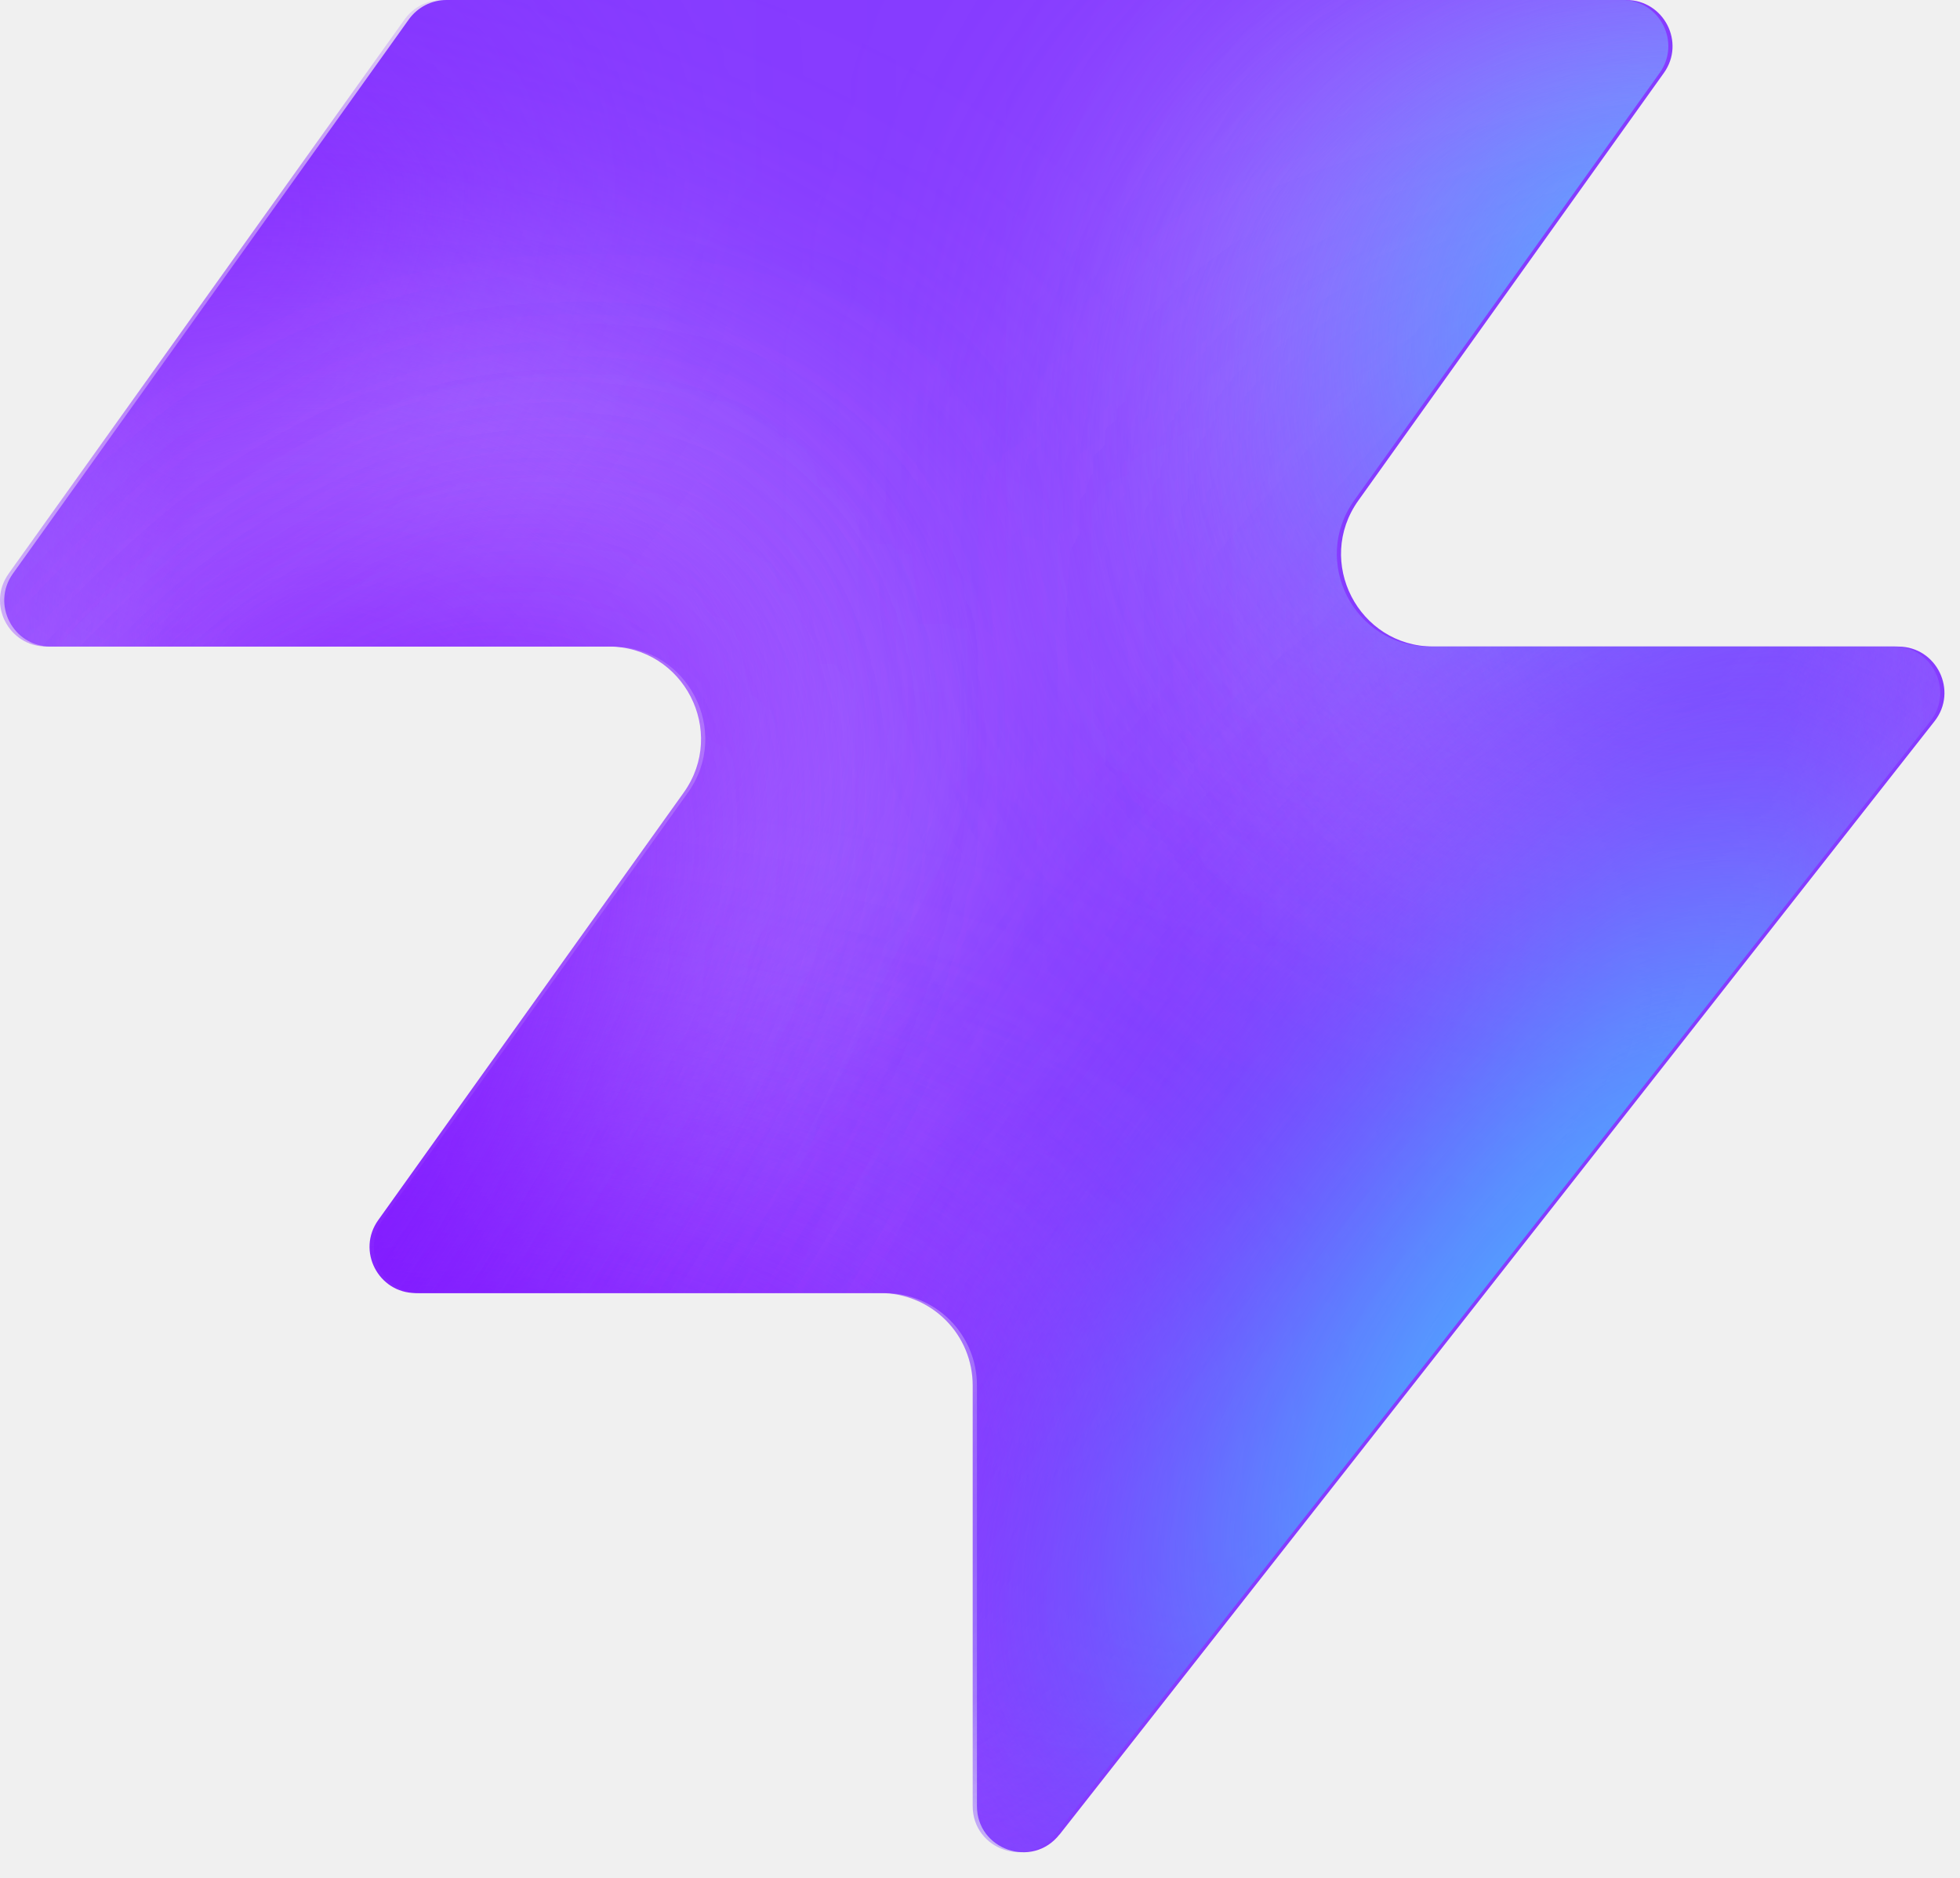
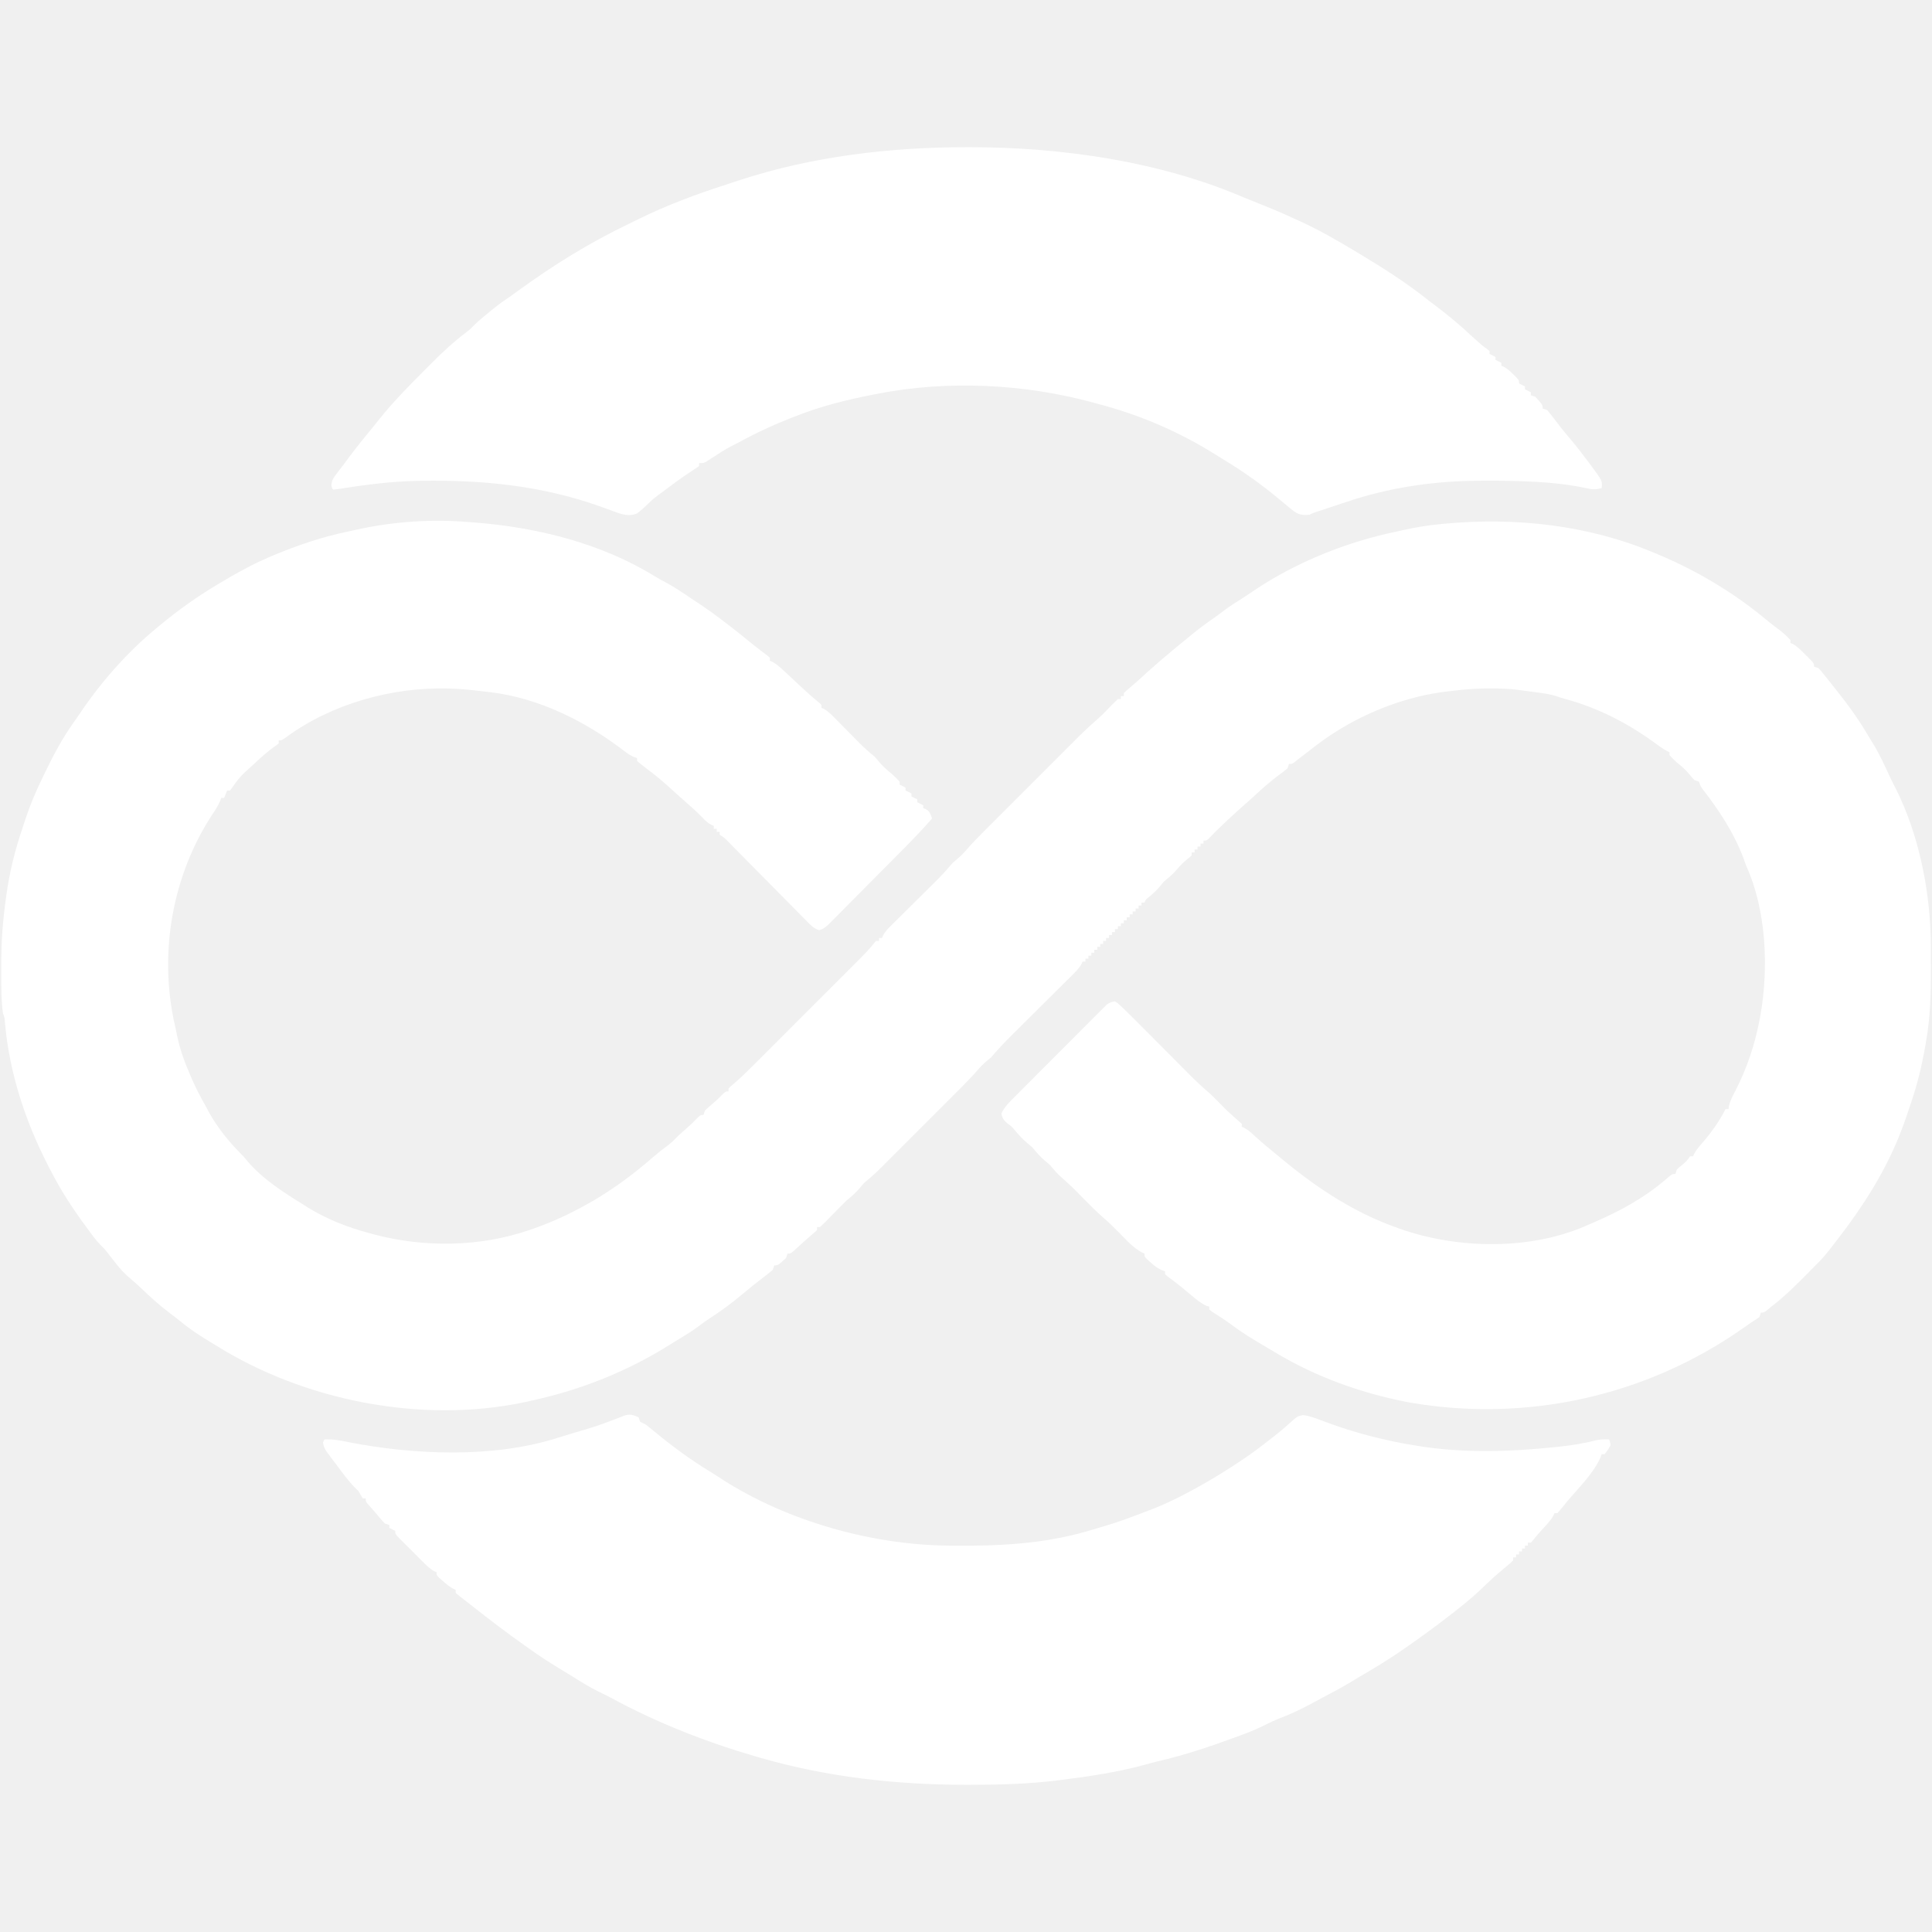
- <svg xmlns="http://www.w3.org/2000/svg" width="48" height="46" fill="none" viewBox="0 0 48 46">
-   <path fill="#863bff" d="M25.946 44.938c-.664.845-2.021.375-2.021-.698V33.937a2.26 2.26 0 0 0-2.262-2.262H10.287c-.92 0-1.456-1.04-.92-1.788l7.48-10.471c1.07-1.497 0-3.578-1.842-3.578H1.237c-.92 0-1.456-1.04-.92-1.788L10.013.474c.214-.297.556-.474.92-.474h28.894c.92 0 1.456 1.04.92 1.788l-7.48 10.471c-1.07 1.498 0 3.579 1.842 3.579h11.377c.943 0 1.473 1.088.89 1.83L25.947 44.94z" style="fill:#863bff;fill:color(display-p3 .525 .23 1);fill-opacity:1" />
-   <mask id="a" width="48" height="46" x="0" y="0" maskUnits="userSpaceOnUse" style="mask-type:alpha">
-     <path fill="#000" d="M25.842 44.938c-.664.844-2.021.375-2.021-.698V33.937a2.26 2.26 0 0 0-2.262-2.262H10.183c-.92 0-1.456-1.04-.92-1.788l7.48-10.471c1.07-1.498 0-3.579-1.842-3.579H1.133c-.92 0-1.456-1.04-.92-1.787L9.91.473c.214-.297.556-.474.92-.474h28.894c.92 0 1.456 1.04.92 1.788l-7.48 10.471c-1.07 1.498 0 3.578 1.842 3.578h11.377c.943 0 1.473 1.088.89 1.832L25.843 44.94z" style="fill:#000;fill-opacity:1" />
-   </mask>
-   <g mask="url(#a)">
-     <g filter="url(#b)">
-       <ellipse cx="5.508" cy="14.704" fill="#ede6ff" rx="5.508" ry="14.704" style="fill:#ede6ff;fill:color(display-p3 .927 .903 1);fill-opacity:1" transform="matrix(.00324 1 1 -.00324 -4.47 31.516)" />
-     </g>
-     <g filter="url(#c)">
-       <ellipse cx="10.399" cy="29.851" fill="#ede6ff" rx="10.399" ry="29.851" style="fill:#ede6ff;fill:color(display-p3 .927 .903 1);fill-opacity:1" transform="matrix(.00324 1 1 -.00324 -39.328 7.883)" />
-     </g>
-     <g filter="url(#d)">
-       <ellipse cx="5.508" cy="30.487" fill="#7e14ff" rx="5.508" ry="30.487" style="fill:#7e14ff;fill:color(display-p3 .492 .077 1);fill-opacity:1" transform="rotate(89.814 -25.913 -14.639)scale(1 -1)" />
-     </g>
-     <g filter="url(#e)">
-       <ellipse cx="5.508" cy="30.599" fill="#7e14ff" rx="5.508" ry="30.599" style="fill:#7e14ff;fill:color(display-p3 .492 .077 1);fill-opacity:1" transform="rotate(89.814 -32.644 -3.334)scale(1 -1)" />
-     </g>
-     <g filter="url(#f)">
-       <ellipse cx="5.508" cy="30.599" fill="#7e14ff" rx="5.508" ry="30.599" style="fill:#7e14ff;fill:color(display-p3 .492 .077 1);fill-opacity:1" transform="matrix(.00324 1 1 -.00324 -34.34 30.47)" />
-     </g>
-     <g filter="url(#g)">
-       <ellipse cx="14.072" cy="22.078" fill="#ede6ff" rx="14.072" ry="22.078" style="fill:#ede6ff;fill:color(display-p3 .927 .903 1);fill-opacity:1" transform="rotate(93.35 24.506 48.493)scale(-1 1)" />
-     </g>
-     <g filter="url(#h)">
-       <ellipse cx="3.47" cy="21.501" fill="#7e14ff" rx="3.47" ry="21.501" style="fill:#7e14ff;fill:color(display-p3 .492 .077 1);fill-opacity:1" transform="rotate(89.009 28.708 47.59)scale(-1 1)" />
-     </g>
-     <g filter="url(#i)">
-       <ellipse cx="3.47" cy="21.501" fill="#7e14ff" rx="3.47" ry="21.501" style="fill:#7e14ff;fill:color(display-p3 .492 .077 1);fill-opacity:1" transform="rotate(89.009 28.708 47.59)scale(-1 1)" />
-     </g>
-     <g filter="url(#j)">
-       <ellipse cx=".387" cy="8.972" fill="#7e14ff" rx="4.407" ry="29.108" style="fill:#7e14ff;fill:color(display-p3 .492 .077 1);fill-opacity:1" transform="rotate(39.51 .387 8.972)" />
-     </g>
-     <g filter="url(#k)">
-       <ellipse cx="47.523" cy="-6.092" fill="#7e14ff" rx="4.407" ry="29.108" style="fill:#7e14ff;fill:color(display-p3 .492 .077 1);fill-opacity:1" transform="rotate(37.892 47.523 -6.092)" />
-     </g>
-     <g filter="url(#l)">
-       <ellipse cx="41.412" cy="6.333" fill="#47bfff" rx="5.971" ry="9.665" style="fill:#47bfff;fill:color(display-p3 .28 .748 1);fill-opacity:1" transform="rotate(37.892 41.412 6.333)" />
-     </g>
-     <g filter="url(#m)">
-       <ellipse cx="-1.879" cy="38.332" fill="#7e14ff" rx="4.407" ry="29.108" style="fill:#7e14ff;fill:color(display-p3 .492 .077 1);fill-opacity:1" transform="rotate(37.892 -1.88 38.332)" />
-     </g>
-     <g filter="url(#n)">
-       <ellipse cx="-1.879" cy="38.332" fill="#7e14ff" rx="4.407" ry="29.108" style="fill:#7e14ff;fill:color(display-p3 .492 .077 1);fill-opacity:1" transform="rotate(37.892 -1.88 38.332)" />
-     </g>
-     <g filter="url(#o)">
-       <ellipse cx="35.651" cy="29.907" fill="#7e14ff" rx="4.407" ry="29.108" style="fill:#7e14ff;fill:color(display-p3 .492 .077 1);fill-opacity:1" transform="rotate(37.892 35.651 29.907)" />
-     </g>
-     <g filter="url(#p)">
-       <ellipse cx="38.418" cy="32.4" fill="#47bfff" rx="5.971" ry="15.297" style="fill:#47bfff;fill:color(display-p3 .28 .748 1);fill-opacity:1" transform="rotate(37.892 38.418 32.4)" />
-     </g>
-   </g>
-   <defs>
-     <filter id="b" width="60.045" height="41.654" x="-19.77" y="16.149" color-interpolation-filters="sRGB" filterUnits="userSpaceOnUse">
-       <feFlood flood-opacity="0" result="BackgroundImageFix" />
-       <feBlend in="SourceGraphic" in2="BackgroundImageFix" result="shape" />
-       <feGaussianBlur result="effect1_foregroundBlur_2002_17158" stdDeviation="7.659" />
-     </filter>
-     <filter id="c" width="90.34" height="51.437" x="-54.613" y="-7.533" color-interpolation-filters="sRGB" filterUnits="userSpaceOnUse">
-       <feFlood flood-opacity="0" result="BackgroundImageFix" />
-       <feBlend in="SourceGraphic" in2="BackgroundImageFix" result="shape" />
-       <feGaussianBlur result="effect1_foregroundBlur_2002_17158" stdDeviation="7.659" />
-     </filter>
-     <filter id="d" width="79.355" height="29.4" x="-49.64" y="2.03" color-interpolation-filters="sRGB" filterUnits="userSpaceOnUse">
-       <feFlood flood-opacity="0" result="BackgroundImageFix" />
-       <feBlend in="SourceGraphic" in2="BackgroundImageFix" result="shape" />
-       <feGaussianBlur result="effect1_foregroundBlur_2002_17158" stdDeviation="4.596" />
-     </filter>
-     <filter id="e" width="79.579" height="29.4" x="-45.045" y="20.029" color-interpolation-filters="sRGB" filterUnits="userSpaceOnUse">
-       <feFlood flood-opacity="0" result="BackgroundImageFix" />
-       <feBlend in="SourceGraphic" in2="BackgroundImageFix" result="shape" />
-       <feGaussianBlur result="effect1_foregroundBlur_2002_17158" stdDeviation="4.596" />
-     </filter>
-     <filter id="f" width="79.579" height="29.4" x="-43.513" y="21.178" color-interpolation-filters="sRGB" filterUnits="userSpaceOnUse">
-       <feFlood flood-opacity="0" result="BackgroundImageFix" />
-       <feBlend in="SourceGraphic" in2="BackgroundImageFix" result="shape" />
-       <feGaussianBlur result="effect1_foregroundBlur_2002_17158" stdDeviation="4.596" />
-     </filter>
-     <filter id="g" width="74.749" height="58.852" x="15.756" y="-17.901" color-interpolation-filters="sRGB" filterUnits="userSpaceOnUse">
-       <feFlood flood-opacity="0" result="BackgroundImageFix" />
-       <feBlend in="SourceGraphic" in2="BackgroundImageFix" result="shape" />
-       <feGaussianBlur result="effect1_foregroundBlur_2002_17158" stdDeviation="7.659" />
-     </filter>
-     <filter id="h" width="61.377" height="25.362" x="23.548" y="2.284" color-interpolation-filters="sRGB" filterUnits="userSpaceOnUse">
-       <feFlood flood-opacity="0" result="BackgroundImageFix" />
-       <feBlend in="SourceGraphic" in2="BackgroundImageFix" result="shape" />
-       <feGaussianBlur result="effect1_foregroundBlur_2002_17158" stdDeviation="4.596" />
-     </filter>
-     <filter id="i" width="61.377" height="25.362" x="23.548" y="2.284" color-interpolation-filters="sRGB" filterUnits="userSpaceOnUse">
-       <feFlood flood-opacity="0" result="BackgroundImageFix" />
-       <feBlend in="SourceGraphic" in2="BackgroundImageFix" result="shape" />
-       <feGaussianBlur result="effect1_foregroundBlur_2002_17158" stdDeviation="4.596" />
-     </filter>
-     <filter id="j" width="56.045" height="63.649" x="-27.636" y="-22.853" color-interpolation-filters="sRGB" filterUnits="userSpaceOnUse">
-       <feFlood flood-opacity="0" result="BackgroundImageFix" />
-       <feBlend in="SourceGraphic" in2="BackgroundImageFix" result="shape" />
-       <feGaussianBlur result="effect1_foregroundBlur_2002_17158" stdDeviation="4.596" />
-     </filter>
-     <filter id="k" width="54.814" height="64.646" x="20.116" y="-38.415" color-interpolation-filters="sRGB" filterUnits="userSpaceOnUse">
-       <feFlood flood-opacity="0" result="BackgroundImageFix" />
-       <feBlend in="SourceGraphic" in2="BackgroundImageFix" result="shape" />
-       <feGaussianBlur result="effect1_foregroundBlur_2002_17158" stdDeviation="4.596" />
-     </filter>
-     <filter id="l" width="33.541" height="35.313" x="24.641" y="-11.323" color-interpolation-filters="sRGB" filterUnits="userSpaceOnUse">
-       <feFlood flood-opacity="0" result="BackgroundImageFix" />
-       <feBlend in="SourceGraphic" in2="BackgroundImageFix" result="shape" />
-       <feGaussianBlur result="effect1_foregroundBlur_2002_17158" stdDeviation="4.596" />
-     </filter>
-     <filter id="m" width="54.814" height="64.646" x="-29.286" y="6.009" color-interpolation-filters="sRGB" filterUnits="userSpaceOnUse">
-       <feFlood flood-opacity="0" result="BackgroundImageFix" />
-       <feBlend in="SourceGraphic" in2="BackgroundImageFix" result="shape" />
-       <feGaussianBlur result="effect1_foregroundBlur_2002_17158" stdDeviation="4.596" />
-     </filter>
-     <filter id="n" width="54.814" height="64.646" x="-29.286" y="6.009" color-interpolation-filters="sRGB" filterUnits="userSpaceOnUse">
-       <feFlood flood-opacity="0" result="BackgroundImageFix" />
-       <feBlend in="SourceGraphic" in2="BackgroundImageFix" result="shape" />
-       <feGaussianBlur result="effect1_foregroundBlur_2002_17158" stdDeviation="4.596" />
-     </filter>
-     <filter id="o" width="54.814" height="64.646" x="8.244" y="-2.416" color-interpolation-filters="sRGB" filterUnits="userSpaceOnUse">
-       <feFlood flood-opacity="0" result="BackgroundImageFix" />
-       <feBlend in="SourceGraphic" in2="BackgroundImageFix" result="shape" />
-       <feGaussianBlur result="effect1_foregroundBlur_2002_17158" stdDeviation="4.596" />
-     </filter>
-     <filter id="p" width="39.409" height="43.623" x="18.713" y="10.588" color-interpolation-filters="sRGB" filterUnits="userSpaceOnUse">
-       <feFlood flood-opacity="0" result="BackgroundImageFix" />
-       <feBlend in="SourceGraphic" in2="BackgroundImageFix" result="shape" />
-       <feGaussianBlur result="effect1_foregroundBlur_2002_17158" stdDeviation="4.596" />
-     </filter>
-   </defs>
+ <svg xmlns="http://www.w3.org/2000/svg" viewBox="369 369 1310 1310">
+   <path fill="#ffffff" d="m687 723 3.639.274c42.07 3.211 85.905 14.008 122.217 36.41 2.453 1.506 4.966 2.86 7.519 4.191 6.147 3.32 11.856 7.195 17.625 11.125q3.124 2.064 6.25 4.125A244 244 0 0 1 858 789l2.992 2.277a583 583 0 0 1 18.418 14.614c3.267 2.66 6.623 5.191 10.008 7.699L891 815v2l1.727.762c2.59 1.41 4.476 3.053 6.648 5.05l2.637 2.415c2.172 2.012 4.34 4.03 6.508 6.046l1.84 1.712q1.779 1.658 3.554 3.32c3.499 3.27 7.073 6.393 10.794 9.41.427.423.853.848 1.292 1.285v2l1.633.643c3.242 1.859 5.647 4.411 8.234 7.064l1.689 1.704q2.666 2.695 5.319 5.402 2.646 2.687 5.298 5.369a885 885 0 0 1 3.286 3.339c3.352 3.395 6.853 6.453 10.541 9.479a65 65 0 0 1 3 3.5c2.735 3.299 5.67 5.808 9 8.5 2.875 2.688 2.875 2.688 5 5v2l4 2v2l4 2v2l4 2v2l4 2v2l1.875.688c2.745 1.695 3.06 3.341 4.125 6.312-7.633 8.738-15.75 16.965-23.922 25.195l-2.129 2.146q-5.558 5.596-11.124 11.184-4.595 4.617-9.171 9.253-5.553 5.626-11.138 11.22a989 989 0 0 0-4.225 4.27 847 847 0 0 1-5.9 5.924l-1.744 1.794c-2.258 2.223-4.076 3.849-7.152 4.737-3.829-1.11-6.116-3.7-8.814-6.49l-1.855-1.858c-2.02-2.029-4.022-4.075-6.025-6.121q-2.1-2.116-4.202-4.23a3224 3224 0 0 1-11.03-11.17c-5.18-5.26-10.378-10.5-15.575-15.742q-4.153-4.189-8.29-8.393l-3.773-3.822-1.74-1.775c-2.816-2.926-2.816-2.926-6.191-5.122v-2h-2v-2h-2v-2l-1.766-.77c-2.476-1.363-4.04-2.872-5.984-4.918-3.246-3.33-6.594-6.432-10.117-9.464-2.407-2.085-4.77-4.213-7.133-6.348l-2.578-2.32q-2.176-1.957-4.344-3.922a177 177 0 0 0-9.687-8.067l-1.939-1.5a517 517 0 0 0-3.88-2.96c-1.56-1.198-3.071-2.46-4.572-3.731v-2l-2-.625c-2.531-1.16-4.21-2.202-6.375-3.875-26.125-20.16-57.966-36.183-91-40.125l-3.06-.378c-7.177-.87-14.337-1.698-21.565-1.997l-3.715-.16c-38.223-1.077-79.165 10.23-110.148 32.96C560 871 560 871 558 871v2c-1.489 1.27-1.489 1.27-3.535 2.703-4.25 3.085-8.086 6.446-11.903 10.047l-1.957 1.837c-8.828 7.912-8.828 7.912-15.605 17.413h-2l-2 5h-2l-.742 2.102c-1.453 3.348-3.357 6.256-5.383 9.273-26.63 40.687-35.892 91.886-26.008 139.547q.565 2.54 1.133 5.078.476 2.35.945 4.703c1.99 9.567 5.137 18.36 9.055 27.297l1.285 2.992c2.882 6.542 6.21 12.781 9.715 19.008l1.48 2.797c6.142 11.22 14.413 21.252 23.52 30.203a150 150 0 0 1 2.813 3.375c10.373 12.181 24.67 21.29 38.187 29.625l2.883 1.836c12.615 7.766 26.823 13.372 41.117 17.164l3.66 1.02c34.032 9.033 71.958 8.56 105.34-3.02l2.476-.843c13.16-4.552 25.412-10.305 37.524-17.157l2.984-1.687c14.314-8.388 27.566-18.194 40.066-29.066 3.675-3.19 7.433-6.17 11.368-9.036 2.418-1.851 4.456-4.034 6.582-6.211 2.527-2.296 5.076-4.568 7.625-6.84a108 108 0 0 0 5.375-5.223c2-1.937 2-1.937 4-1.937l1-3c1.637-1.613 1.637-1.613 3.688-3.312 2.696-2.276 5.244-4.58 7.687-7.126C861 1109 861 1109 863 1109v-2c1.44-1.421 1.44-1.421 3.45-3.082 4.683-3.987 9.023-8.25 13.365-12.604l2.55-2.545q3.428-3.421 6.85-6.849 3.6-3.602 7.203-7.202 6.043-6.041 12.081-12.087 6.965-6.972 13.937-13.934 6.009-6.003 12.013-12.011 3.575-3.579 7.155-7.154 3.987-3.984 7.969-7.976l2.373-2.366c3.132-3.144 6.178-6.26 8.956-9.725L963 1007h2v-2h2l.762-1.75c1.398-2.542 2.98-4.225 5.042-6.265l2.367-2.357 2.563-2.523 2.64-2.623q4.181-4.153 8.376-8.294 4.17-4.13 8.334-8.263 2.59-2.572 5.189-5.136c4.01-3.976 7.88-7.972 11.453-12.346 1.274-1.443 1.274-1.443 4.212-3.88a48.6 48.6 0 0 0 6.258-6.22c3.734-4.316 7.684-8.364 11.724-12.392l2.299-2.304a6770 6770 0 0 1 7.465-7.463l5.226-5.23q5.463-5.465 10.931-10.925 6.986-6.98 13.964-13.968 5.39-5.395 10.786-10.786l5.147-5.149q3.604-3.607 7.213-7.206l2.118-2.124a218 218 0 0 1 12.138-11.22c3.438-3.022 6.573-6.353 9.742-9.652 1.315-1.344 2.68-2.639 4.051-3.924h2v-2h2v-2c1.363-1.375 1.363-1.375 3.313-3 4.35-3.697 8.57-7.52 12.78-11.375a530 530 0 0 1 19.282-16.562l2.254-1.85q3.183-2.61 6.371-5.213l2.973-2.437c4.751-3.856 9.621-7.448 14.664-10.915a166 166 0 0 0 6.3-4.648c3.902-2.956 7.993-5.55 12.141-8.145 3.016-1.915 5.968-3.909 8.922-5.918 28.27-18.882 62.474-32.59 95.693-39.45 1.808-.382 3.61-.786 5.41-1.199 8.356-1.883 16.623-3.161 25.147-3.976l1.983-.189c48.413-4.506 97.747.785 142.767 19.877l1.83.76c26.898 11.192 52.5 26.526 74.807 45.28 2.195 1.82 4.436 3.527 6.738 5.21 3.19 2.363 5.984 4.779 8.625 7.75v2l1.61.625c3.398 1.955 5.9 4.596 8.64 7.375l1.68 1.656c4.07 4.09 4.07 4.09 4.07 6.344l3 1c1.875 2.012 1.875 2.012 4 4.688l2.406 3.019 1.278 1.624a688 688 0 0 0 4.035 5.056c7.977 9.972 15.458 20.204 21.898 31.254a144 144 0 0 0 2.766 4.53c4.906 7.775 8.62 16.109 12.477 24.435 1.152 2.42 2.376 4.792 3.609 7.171 15.983 31.83 23.572 70.76 23.734 106.223l.021 3.108c.018 3.297.024 6.595.026 9.892l.002 3.41c-.016 16.399-.381 32.404-3.252 48.59l-.536 3.16c-2.289 13.236-5.368 26.031-9.74 38.734-1.036 3.013-2.033 6.039-3.035 9.064-1.142 3.383-2.389 6.717-3.689 10.042l-.95 2.5c-9.844 24.872-24.793 48.39-41.05 69.5l-1.39 1.81q-2.173 2.819-4.36 5.628l-1.357 1.755c-2.76 3.523-5.679 6.68-8.893 9.807q-2.131 2.161-4.258 4.328c-8.251 8.361-16.373 16.555-25.742 23.672-.88.733-1.758 1.467-2.664 2.223C1565 1259 1565 1259 1563 1259l-1 3a117 117 0 0 1-6 4 2885 2885 0 0 0-6.062 4.25c-65.464 45.635-146.084 63.293-224.727 49.8-31.625-5.858-63.697-17.212-91.26-33.877-2.28-1.37-4.574-2.715-6.869-4.06-8.097-4.769-16.051-9.54-23.539-15.23-3.97-2.939-8.143-5.564-12.305-8.219-.738-.55-1.477-1.098-2.238-1.664v-2l-2.016-.613c-4.118-1.914-7.272-4.667-10.734-7.574l-4.266-3.532-2.068-1.715c-3.096-2.53-6.291-4.925-9.51-7.296L1159 1233v-2l-2.2-.75c-3.078-1.374-5.115-2.997-7.612-5.25l-2.395-2.125C1145 1221 1145 1221 1145 1219l-1.754-.793c-5.843-3.14-10.655-8.498-15.246-13.207-3.423-3.508-6.863-6.924-10.602-10.098-5.068-4.408-9.748-9.181-14.46-13.965-6.75-6.9-6.75-6.9-13.903-13.37-3.102-2.624-5.44-5.452-8.035-8.567a131 131 0 0 0-3.5-3c-3.264-2.701-5.785-5.742-8.5-9a124 124 0 0 0-3.375-2.875c-3.396-2.805-6.152-5.95-8.988-9.309-1.713-2.007-1.713-2.007-4.45-4.004-2.596-2.151-3.54-3.498-4.187-6.812 2.275-4.82 5.978-8.267 9.703-11.978l2.05-2.066q3.35-3.367 6.712-6.722l4.666-4.68q4.888-4.896 9.783-9.783c4.186-4.18 8.36-8.372 12.532-12.567q4.813-4.833 9.639-9.651 2.313-2.315 4.62-4.636c2.147-2.16 4.304-4.31 6.463-6.457l1.925-1.949 1.789-1.767 1.541-1.542c1.855-1.414 3.275-1.884 5.577-2.202 1.737 1.032 1.737 1.032 3.533 2.724l2.118 1.978L1133 1055l2.592 2.53q3.669 3.624 7.3 7.287 2.426 2.445 4.86 4.883a11050 11050 0 0 1 10.31 10.362q5.984 6.021 11.976 12.032 2.378 2.389 4.75 4.782c4.907 4.93 9.858 9.68 15.212 14.124a282 282 0 0 1 5 5c6.318 6.447 6.318 6.447 13.063 12.438L1211 1131v2l1.715.746c2.677 1.47 4.615 3.232 6.848 5.316 4.43 4.061 8.984 7.908 13.656 11.688 2.756 2.23 5.487 4.49 8.218 6.75 22.104 18.053 46.58 33.865 73.563 43.5l2.848 1.055c39.94 14.174 90.305 14.915 129.152-3.055l2.172-.926c17.807-7.598 34.759-16.82 49.474-29.491 4.162-3.583 4.162-3.583 6.354-3.583l1-3c1.559-1.5 1.559-1.5 3.438-3 2.45-1.964 3.776-3.32 5.562-6h2l.715-1.664c1.612-2.93 3.644-5.194 5.848-7.711 5.909-6.89 11.367-14.485 15.437-22.625h2l.27-2.04c.925-3.75 2.628-6.942 4.418-10.335 7.993-15.61 13.292-31.5 16.5-48.75l.506-2.71c5.656-31.894 3.933-71.29-9.694-101.165q-1.065-2.937-2.125-5.875c-6.412-16.733-16.168-31.522-27.09-45.629C1522 902 1522 902 1521 899l-3-1c-1.648-1.707-1.648-1.707-3.375-3.812-2.664-3.146-5.34-5.68-8.625-8.188-2.812-2.625-2.812-2.625-5-5v-2c-.527-.235-1.054-.47-1.598-.71-3.154-1.693-5.962-3.8-8.84-5.915-18.576-13.41-38.226-23.45-60.37-29.48-3.192-.895-3.192-.895-5.965-1.91-4.415-1.348-8.847-1.933-13.415-2.548l-2.869-.391c-2.647-.357-5.295-.703-7.943-1.046l-3.047-.414c-2.656-.304-5.282-.47-7.953-.586l-2.088-.099c-12.073-.492-23.883.33-35.85 1.849l-3.836.475c-30.12 4.086-61.023 17.342-85.226 35.775l-1.606 1.22a1087 1087 0 0 0-8.511 6.546L1249 884l-2.258 1.797C1245 887 1245 887 1243 887l-1 3a109 109 0 0 1-5.812 4.5c-5.834 4.346-11.194 9.025-16.5 13.992a208 208 0 0 1-6.5 5.82c-4.002 3.472-7.875 7.077-11.75 10.688l-1.896 1.763a271 271 0 0 0-11.077 10.952C1187 939 1187 939 1185 939v2h-2v2h-2v2h-2v2h-2v2c-1.355 1.297-1.355 1.297-3.187 2.75-2.425 2.002-4.277 3.807-6.313 6.25-2.42 2.905-4.918 5.104-7.812 7.5-1.934 1.643-1.934 1.643-4.188 4.5-2.477 2.973-5.052 5.281-8.047 7.703-1.586 1.255-1.586 1.255-2.453 3.297h-2v2h-2v2h-2v2h-2v2h-2v2h-2v2h-2v2h-2v2h-2v2h-2v2h-2v2h-2v2h-2v2h-2v2h-2v2h-2v2h-2v2h-2v2h-2v2h-2v2h-2l-.682 1.669c-1.725 3.052-3.917 5.16-6.407 7.631l-1.568 1.564q-2.564 2.551-5.14 5.093l-3.58 3.565q-4.716 4.694-9.443 9.377-7.544 7.48-15.07 14.975-2.622 2.604-5.248 5.202c-5.179 5.14-10.173 10.327-14.862 15.924l-2.937 2.438c-2.438 2.039-4.291 3.892-6.326 6.286-3.384 3.911-6.925 7.606-10.587 11.255l-1.954 1.96q-3.16 3.164-6.325 6.323l-4.433 4.436a13125 13125 0 0 1-9.262 9.256q-5.924 5.917-11.839 11.843-4.57 4.574-9.144 9.144-2.183 2.182-4.364 4.367-3.05 3.054-6.109 6.1c-.89.895-.89.895-1.8 1.807-3.493 3.476-7.11 6.66-10.92 9.785a65 65 0 0 0-3 3.5c-2.735 3.299-5.67 5.808-9 8.5a460 460 0 0 0-6.588 6.622 2656 2656 0 0 1-5.1 5.19l-1.76 1.811c-1.48 1.497-3.012 2.942-4.552 4.377h-2v2c-1.398 1.41-1.398 1.41-3.375 3.063-4.283 3.625-8.409 7.399-12.523 11.214C905 1219 905 1219 903 1219l-1 3c-5.465 5-5.465 5-8 5l-1 3a113 113 0 0 1-6 4.813 392 392 0 0 0-14.303 11.455c-7.208 6.059-14.562 11.532-22.474 16.63a105 105 0 0 0-7.348 5.227c-4.27 3.283-8.854 6.018-13.457 8.805a490 490 0 0 0-6.617 4.078c-28.555 17.912-59.864 30.361-92.763 37.547-1.919.419-3.834.853-5.749 1.289C654.52 1334.47 575.07 1318.718 515 1281q-1.905-1.158-3.812-2.312c-6.895-4.202-13.514-8.457-19.72-13.649-2.29-1.892-4.641-3.674-7.025-5.446-7.1-5.304-13.53-11.179-19.935-17.296a162 162 0 0 0-7.235-6.48c-2.45-2.078-4.682-4.182-6.773-6.63l-1.742-2.039c-2.447-2.99-4.787-6.058-7.137-9.125-1.693-2.189-1.693-2.189-4.183-4.585-3.215-3.215-5.773-6.765-8.438-10.438l-1.809-2.434c-9.116-12.345-17.244-24.882-24.191-38.566l-1.582-3.047c-15.326-29.923-26.063-62.616-29.023-96.172-.25-3.704-.25-3.704-1.395-6.781-1.243-9.118-1.155-18.335-1.13-27.517.005-2.347 0-4.694-.007-7.042-.008-14.035 1.02-27.781 2.95-41.691l.462-3.543c2.128-15.49 5.755-30.327 10.77-45.122a780 780 0 0 0 2.27-6.849C389.56 914.47 393.45 905.228 398 896l1.175-2.443c5.844-12.135 12.091-24.096 20.005-35.026 1.287-1.79 2.539-3.605 3.765-5.437C437.272 831.735 455.118 811.37 475 795l1.678-1.4C489.461 782.94 502.68 773.517 517 765l2.182-1.306C529.54 757.51 539.916 751.773 551 747c1.692-.73 1.692-.73 3.418-1.477 16.273-6.754 33.179-12.56 50.46-16.083 2.208-.458 4.404-.958 6.602-1.46 24.61-5.38 50.445-7.1 75.52-4.98M802 1330l1 3a91 91 0 0 0 4 2 156 156 0 0 1 4.938 4c12.356 10.247 25.11 19.704 38.851 28.031 2.883 1.768 5.702 3.605 8.524 5.469 43.782 27.885 100.11 43.79 151.687 44.5l3.298.046c31.152.35 62.661-1.12 92.702-10.046l3.202-.94c15.422-4.533 15.422-4.533 30.484-10.115a184 184 0 0 1 6.56-2.515c11.457-4.22 22.09-9.504 32.754-15.43l2.018-1.115A364 364 0 0 0 1205 1363l3.066-2.004c5.794-3.821 11.46-7.73 16.934-11.996l1.523-1.184q2.647-2.06 5.29-4.129l1.832-1.422c2.883-2.253 5.693-4.532 8.386-7.011 6.643-5.98 6.643-5.98 10.262-6.727 2.427.176 4.406.684 6.707 1.473l2.266.746c1.771.627 3.534 1.281 5.289 1.953 14.871 5.615 29.908 9.973 45.445 13.301l2.054.452c4.629 1.007 9.27 1.809 13.946 2.548l2.444.415c30.473 5.002 62.627 3.983 93.244.773l2.407-.25c8.508-.912 16.792-2.171 25.084-4.359 3.01-.618 5.756-.678 8.821-.579.75 1.625.75 1.625 1 4-1.812 3.25-1.812 3.25-4 6h-2l-.766 2.172c-4.797 10.992-15.006 20.779-22.662 29.932a230 230 0 0 0-3.035 3.737c-1.137 1.42-2.332 2.795-3.537 4.159h-2l-.73 1.695c-1.535 2.787-3.42 4.848-5.582 7.18-2.63 2.859-5.208 5.71-7.626 8.75-.68.784-1.36 1.568-2.062 2.375h-2v2h-2v2h-2v2h-2v2h-2v2h-2v2c-1.504 1.516-1.504 1.516-3.562 3.25l-2.211 1.883L1387 1434c-4.774 4.027-4.774 4.027-9.312 8.313-7.104 7.103-14.76 13.53-22.688 19.687l-1.824 1.422A685 685 0 0 1 1321 1487l-1.929 1.332c-9.168 6.302-18.607 12.032-28.237 17.599-2.34 1.364-4.65 2.777-6.959 4.194-5.813 3.5-11.822 6.63-17.825 9.787a551 551 0 0 0-6.265 3.389c-7.882 4.29-15.71 8.084-24.125 11.215-2.947 1.195-5.697 2.483-8.523 3.925-4.702 2.385-9.454 4.396-14.387 6.246l-2.662 1.004c-18.634 6.926-37.448 13.328-56.84 17.765-2.51.607-4.989 1.296-7.475 1.993-18.533 5.097-37.542 7.99-56.585 10.363l-2.522.319c-20.005 2.498-39.76 3.075-59.916 3.056l-3.634-.001c-46.65-.064-93.172-5.248-138.116-18.186l-2.667-.764c-34.409-9.957-67.905-23.074-99.392-40.199-2.736-1.462-5.524-2.811-8.316-4.162-5.807-2.88-11.253-6.243-16.734-9.696a531 531 0 0 0-6.364-3.89c-8.034-4.854-15.93-9.765-23.527-15.289q-1.643-1.168-3.29-2.332c-11.942-8.459-23.588-17.273-35.056-26.363a657 657 0 0 0-4.763-3.711l-2.766-2.157-2.43-1.878L678 1449v-2l-1.703-.75c-2.688-1.463-4.761-3.218-7.047-5.25l-2.422-2.125C665 1437 665 1437 665 1435l-1.647-.664c-3.13-1.777-5.48-4.177-7.994-6.711l-1.597-1.591a1070 1070 0 0 1-3.318-3.329 1044 1044 0 0 0-5.108-5.096l-3.227-3.234-1.552-1.54C637 1409.23 637 1409.23 637 1407l-4-2v-2l-3-1c-1.613-1.602-1.613-1.602-3.312-3.625l-1.836-2.172L623 1394l-1.79-2.016-1.648-1.859-1.496-1.68C617 1387 617 1387 617 1385h-2l-3-5-2.305-2.293c-4.765-4.786-8.647-10.316-12.695-15.707l-2.39-3.152-2.173-2.91-1.94-2.598c-1.415-2.212-2.18-3.749-2.497-6.34l1-2c5.651-.219 10.615.63 16.125 1.813 44.444 8.751 98.904 11.067 142.57-3.073 2.696-.865 5.407-1.67 8.121-2.474 18.355-5.393 18.355-5.393 36.184-12.266 3.807-1.5 6.299-.645 10 1M1024.875 468.813l2.818.001c61.172.107 127.101 9.51 183.772 33.702 3.632 1.525 7.285 2.984 10.947 4.434 7.964 3.155 15.84 6.394 23.588 10.05q2.019.908 4.04 1.813c13.535 6.142 26.234 13.528 38.96 21.187l2.626 1.574c16.015 9.615 31.792 19.72 46.374 31.426q1.888 1.43 3.785 2.848c8.865 6.65 17.16 13.546 25.215 21.152a480 480 0 0 0 4.5 4l1.781 1.563c1.76 1.512 1.76 1.512 3.938 3L1379 607v2l4 2v2l4 2v2l1.734.75c2.616 1.443 4.414 3.132 6.516 5.25l2.14 2.125C1399 627 1399 627 1399 629l4 2v2l4 2v2l3 1c5 5.465 5 5.465 5 8l3 1a125 125 0 0 1 5.063 6.313q1.485 1.937 2.976 3.87l1.509 1.961c2.062 2.635 4.222 5.182 6.39 7.731 3.967 4.723 7.736 9.566 11.437 14.5l1.515 2.019c8.69 11.674 8.69 11.674 8.11 16.606-3.563.89-6.064 1.006-9.629.16-18.505-4.069-37.488-4.832-56.371-5.16l-2.798-.05A502 502 0 0 0 1369 695l-2.422.038c-28.357.552-57.16 5.04-84.05 14.11-2.768.933-5.542 1.846-8.317 2.758-3.699 1.22-7.396 2.441-11.09 3.676l-2.268.757c-1.91.64-1.91.64-3.853 1.661-5.125.567-7.887-.072-11.943-3.31l-1.62-1.378-1.63-1.318A335 335 0 0 1 1237 708c-11.96-10-24.423-18.96-37.758-27.035a479 479 0 0 1-6.422-3.961c-24.405-15.306-50.948-26.68-78.82-34.004l-3.691-1.02c-46.503-12.734-98.907-15.314-146.309-5.98l-2.97.567C943.535 640 925.583 644.407 909 651l-2.371.917c-12.695 4.935-24.808 10.496-36.74 17.063a128 128 0 0 1-4.909 2.485c-4.638 2.39-8.953 5.28-13.322 8.127l-2.076 1.326-1.868 1.212C846 683 846 683 843 683v2c-1.7 1.257-3.464 2.43-5.25 3.563-6.472 4.205-12.608 8.763-18.75 13.437l-4.437 3.25a54 54 0 0 0-6.125 5.313c-1.894 1.893-3.719 3.596-5.813 5.25l-1.586 1.269c-5.315 2.393-10.435.683-15.594-1.215l-2.445-.93a1484 1484 0 0 0-5.363-1.933l-2.807-1.007C735.826 698.26 696.102 694.36 655 695l-2.633.038c-18.135.348-36.338 2.711-54.239 5.583L595 701c-1-1-1-1-1.277-3.246.354-3.519 1.559-5.03 3.715-7.817l2.234-2.93L602 684q2.095-2.843 4.188-5.687c5.249-6.981 10.776-13.73 16.316-20.481a510 510 0 0 0 3.836-4.77c10.122-12.666 21.601-24.094 33.035-35.562l1.563-1.571c7.897-7.929 15.92-15.435 24.886-22.156 2.265-1.78 2.265-1.78 4.45-4.074 3.37-3.336 6.975-6.286 10.664-9.261l2.091-1.71A140 140 0 0 1 715 570a542 542 0 0 0 5.063-3.687c23.6-17.202 48.493-32.655 74.844-45.303 2.318-1.119 4.625-2.26 6.933-3.4 19.487-9.555 39.608-17.069 60.266-23.678 2.7-.87 5.389-1.767 8.078-2.67 49.547-16.252 102.731-22.513 154.691-22.45" />
</svg>
